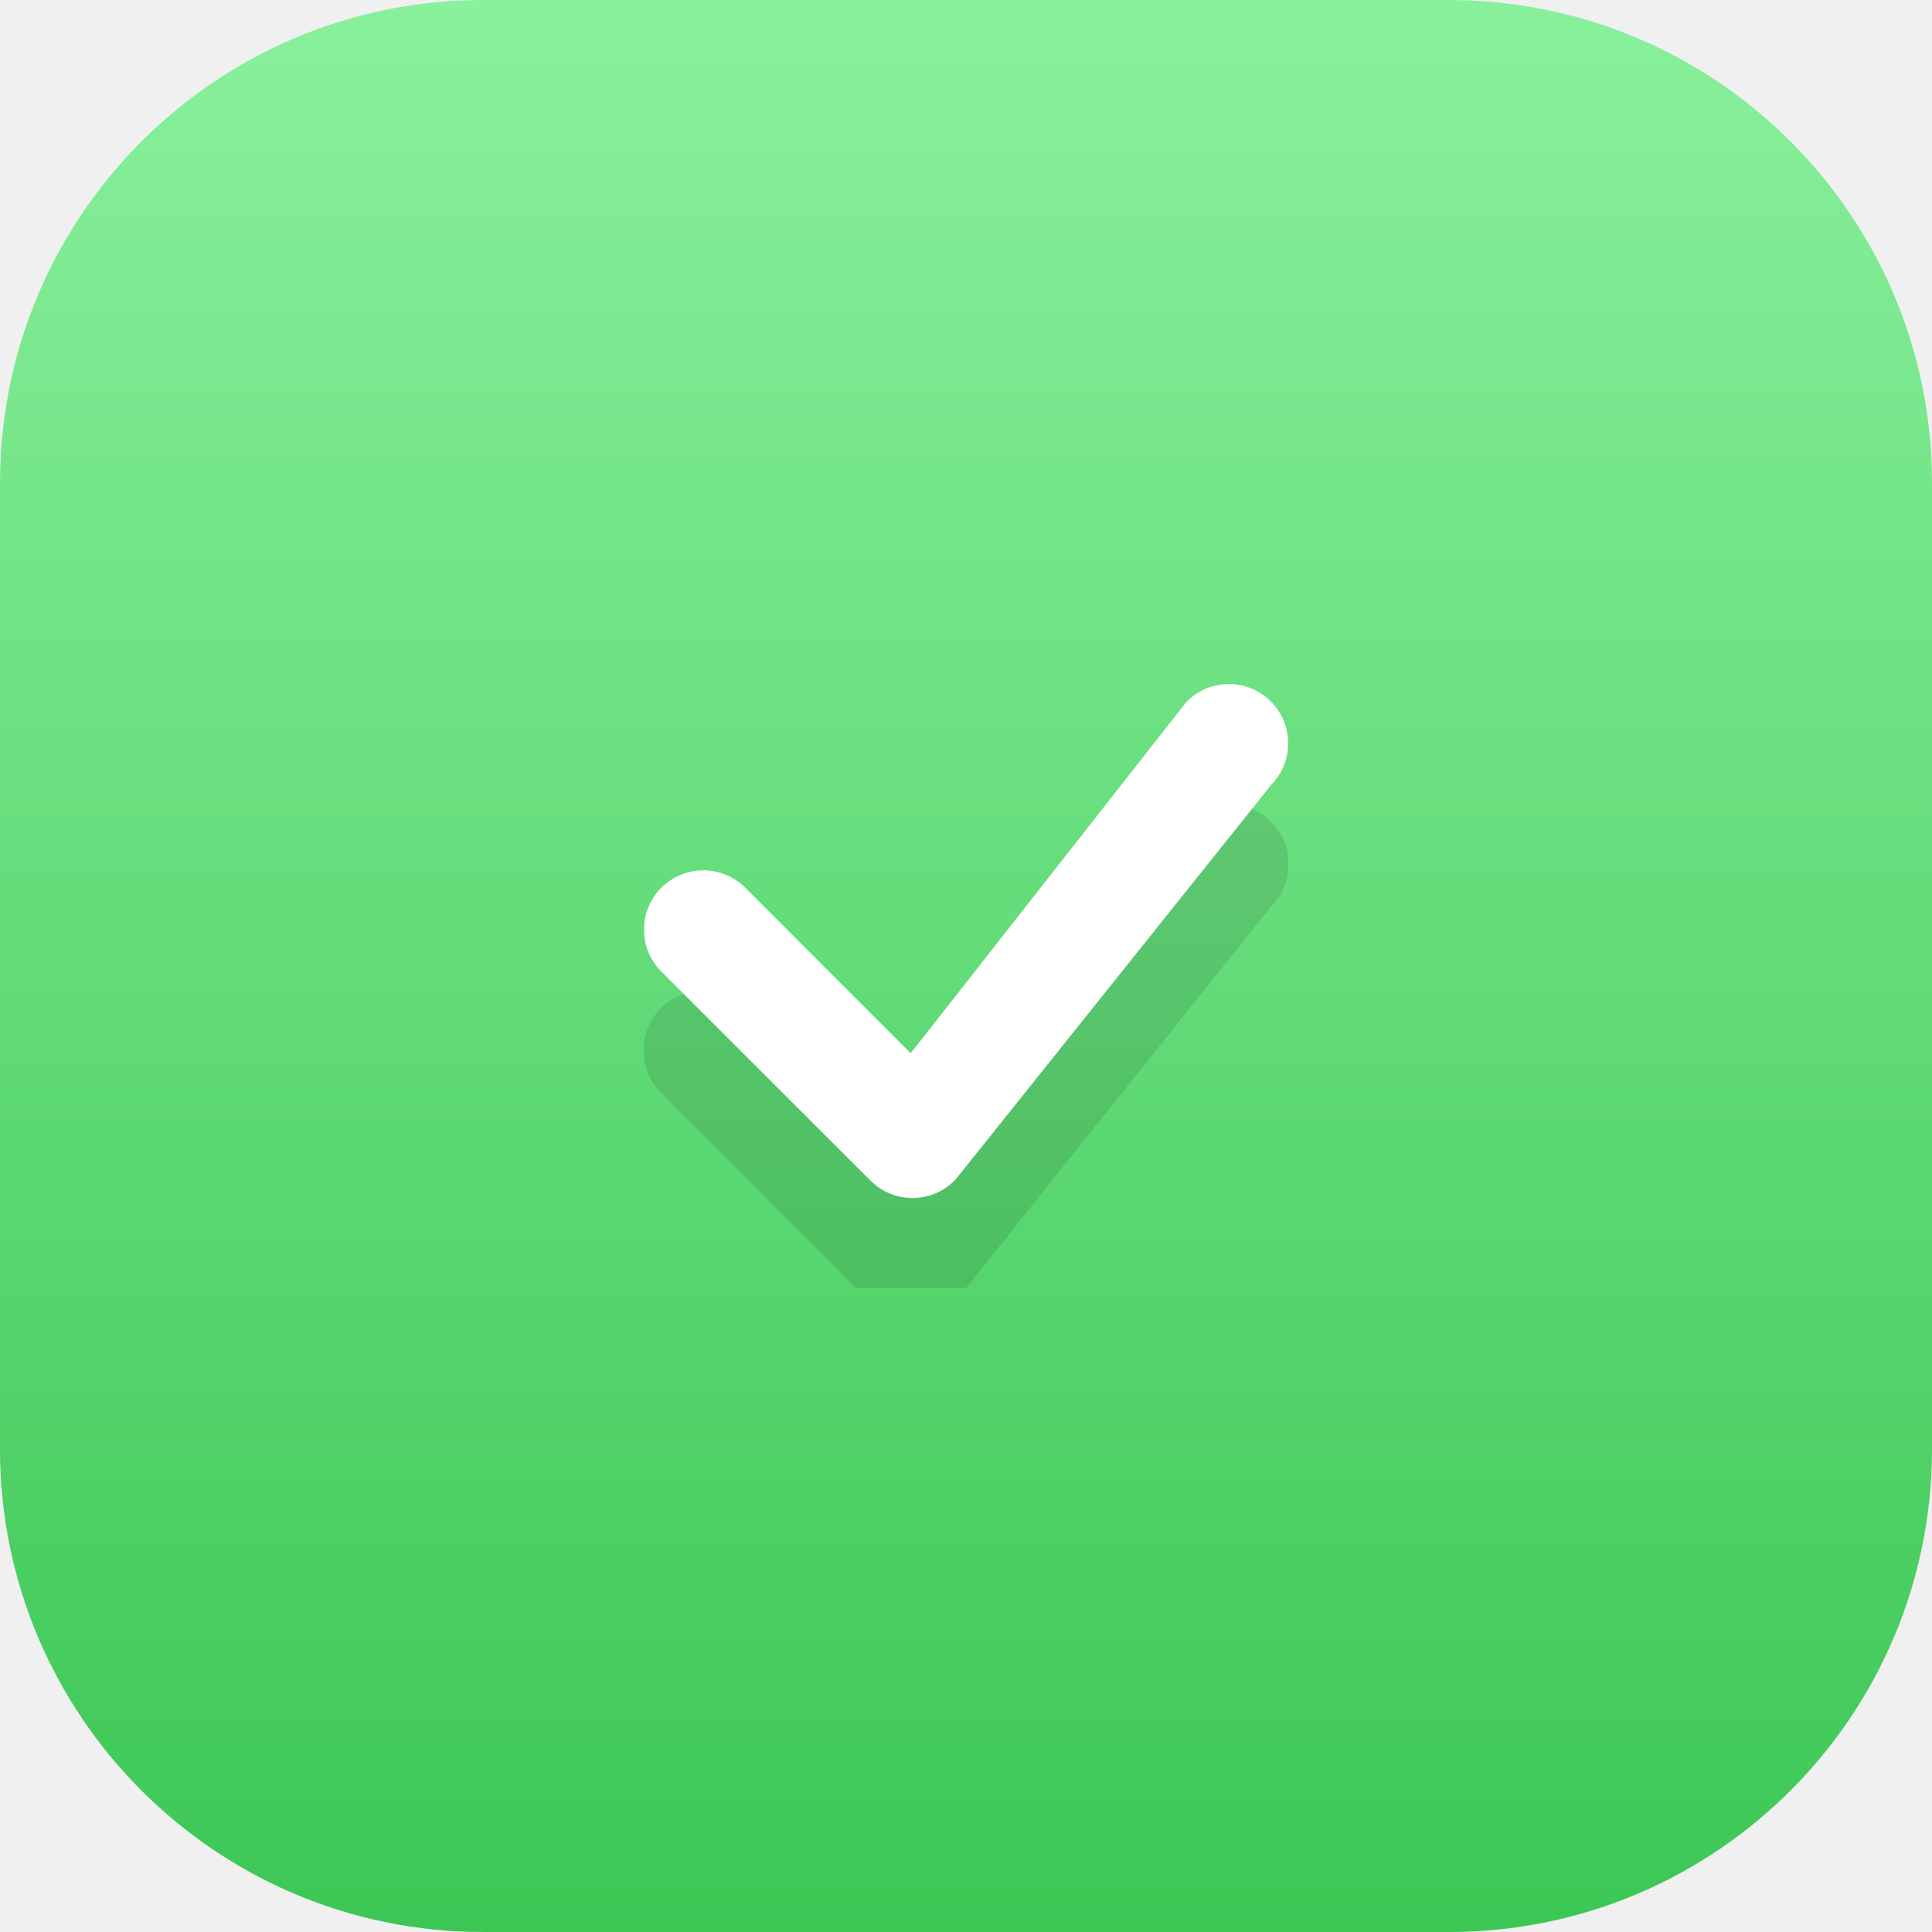
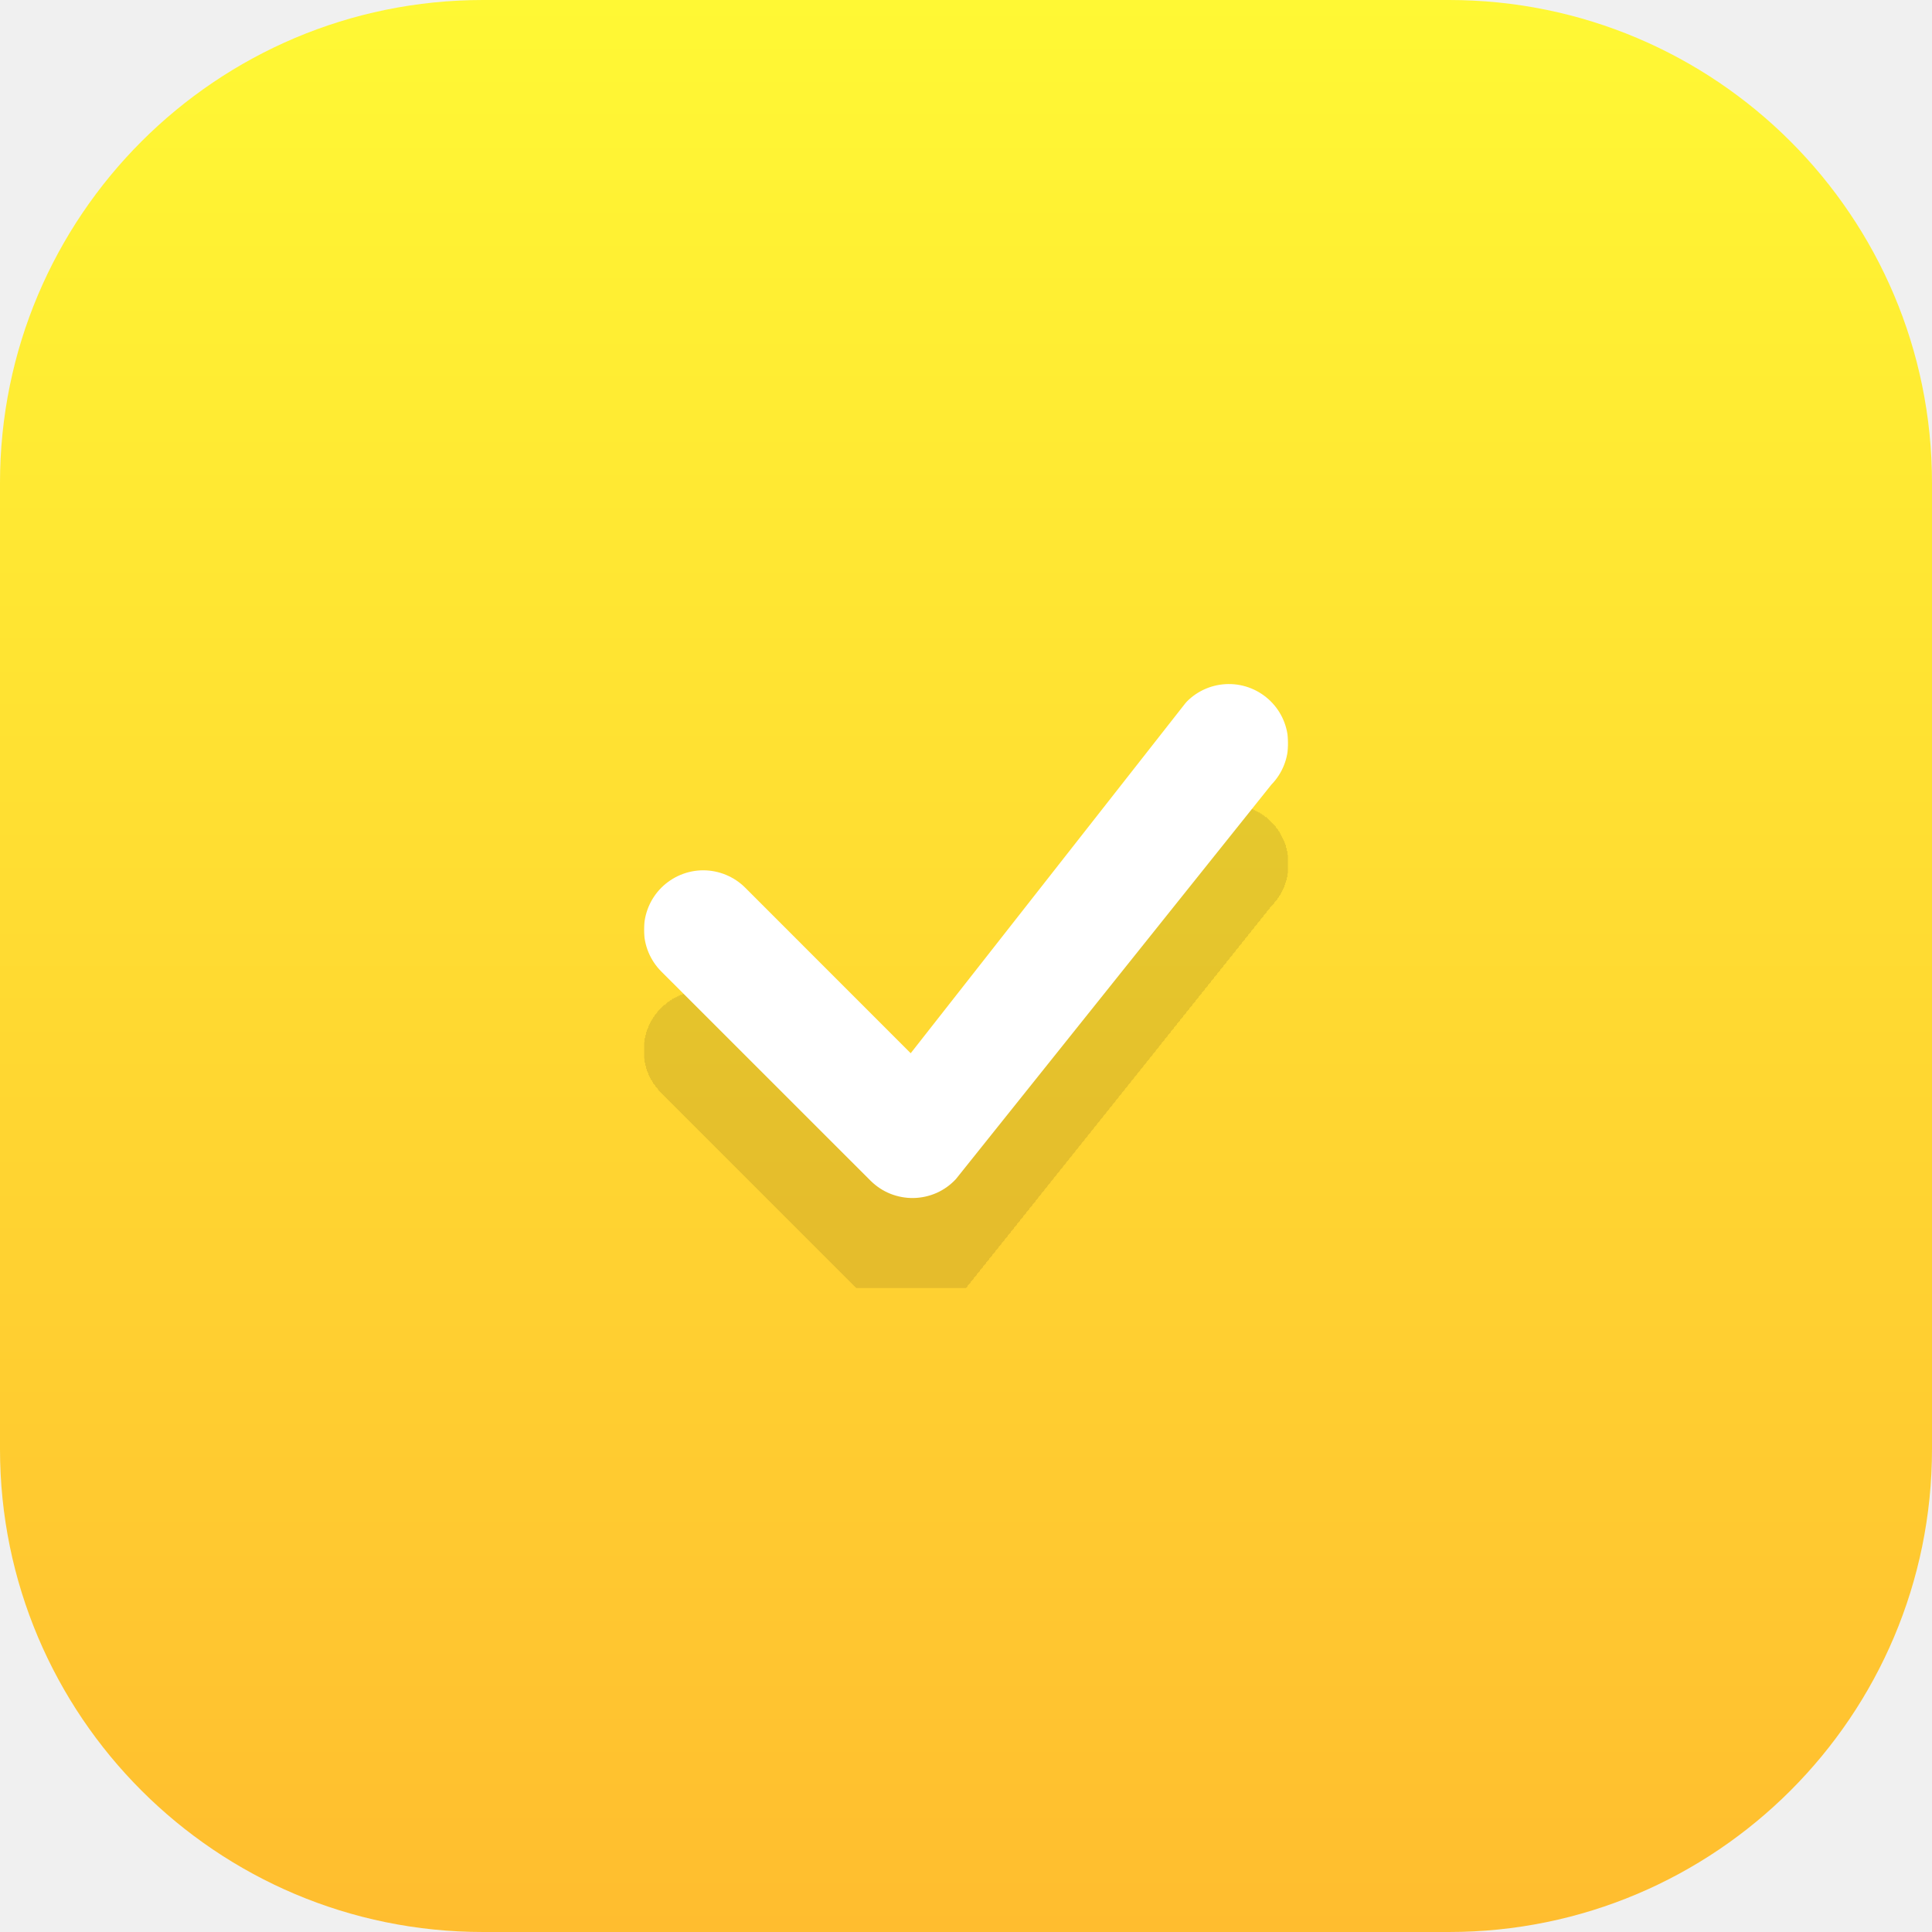
<svg xmlns="http://www.w3.org/2000/svg" width="32" height="32" viewBox="0 0 32 32" fill="none">
  <rect width="32" height="32" rx="8" fill="url(#paint0_linear)" />
  <g clip-path="url(#clip0)">
    <g filter="url(#filter0_d)">
      <path d="M19.657 11.621C19.839 11.436 20.088 11.332 20.347 11.33C20.607 11.328 20.856 11.429 21.042 11.611C21.227 11.792 21.333 12.04 21.336 12.299C21.34 12.559 21.24 12.809 21.059 12.995L15.833 19.529C15.743 19.626 15.635 19.704 15.514 19.758C15.394 19.811 15.264 19.84 15.132 19.843C15 19.845 14.869 19.821 14.746 19.772C14.624 19.723 14.513 19.649 14.419 19.556L10.954 16.092C10.77 15.908 10.666 15.658 10.666 15.398C10.667 15.137 10.77 14.887 10.954 14.703C11.139 14.519 11.389 14.415 11.649 14.415C11.909 14.416 12.159 14.519 12.343 14.703L15.084 17.445L19.631 11.651C19.639 11.641 19.648 11.631 19.657 11.621L19.657 11.621Z" fill="white" />
    </g>
  </g>
  <defs>
    <filter id="filter0_d" x="10.666" y="11.33" width="10.67" height="10.513" filterUnits="userSpaceOnUse" color-interpolation-filters="sRGB">
      <feFlood flood-opacity="0" result="BackgroundImageFix" />
      <feColorMatrix in="SourceAlpha" type="matrix" values="0 0 0 0 0 0 0 0 0 0 0 0 0 0 0 0 0 0 127 0" />
      <feOffset dy="2" />
      <feColorMatrix type="matrix" values="0 0 0 0 0 0 0 0 0 0 0 0 0 0 0 0 0 0 0.1 0" />
      <feBlend mode="normal" in2="BackgroundImageFix" result="effect1_dropShadow" />
      <feBlend mode="normal" in="SourceGraphic" in2="effect1_dropShadow" result="shape" />
    </filter>
    <linearGradient id="paint0_linear" x1="16" y1="0" x2="16" y2="32" gradientUnits="userSpaceOnUse">
-       <stop stop-color="#89F09C" />
-       <stop offset="1" stop-color="#3CC755" />
+       <stop stop-color="#fff834" />
+       <stop offset="1" stop-color="#ffbd2f" />
    </linearGradient>
    <clipPath id="clip0">
      <rect width="10.667" height="10.667" fill="white" transform="translate(10.6667 10.6667)" />
    </clipPath>
  </defs>
</svg>
